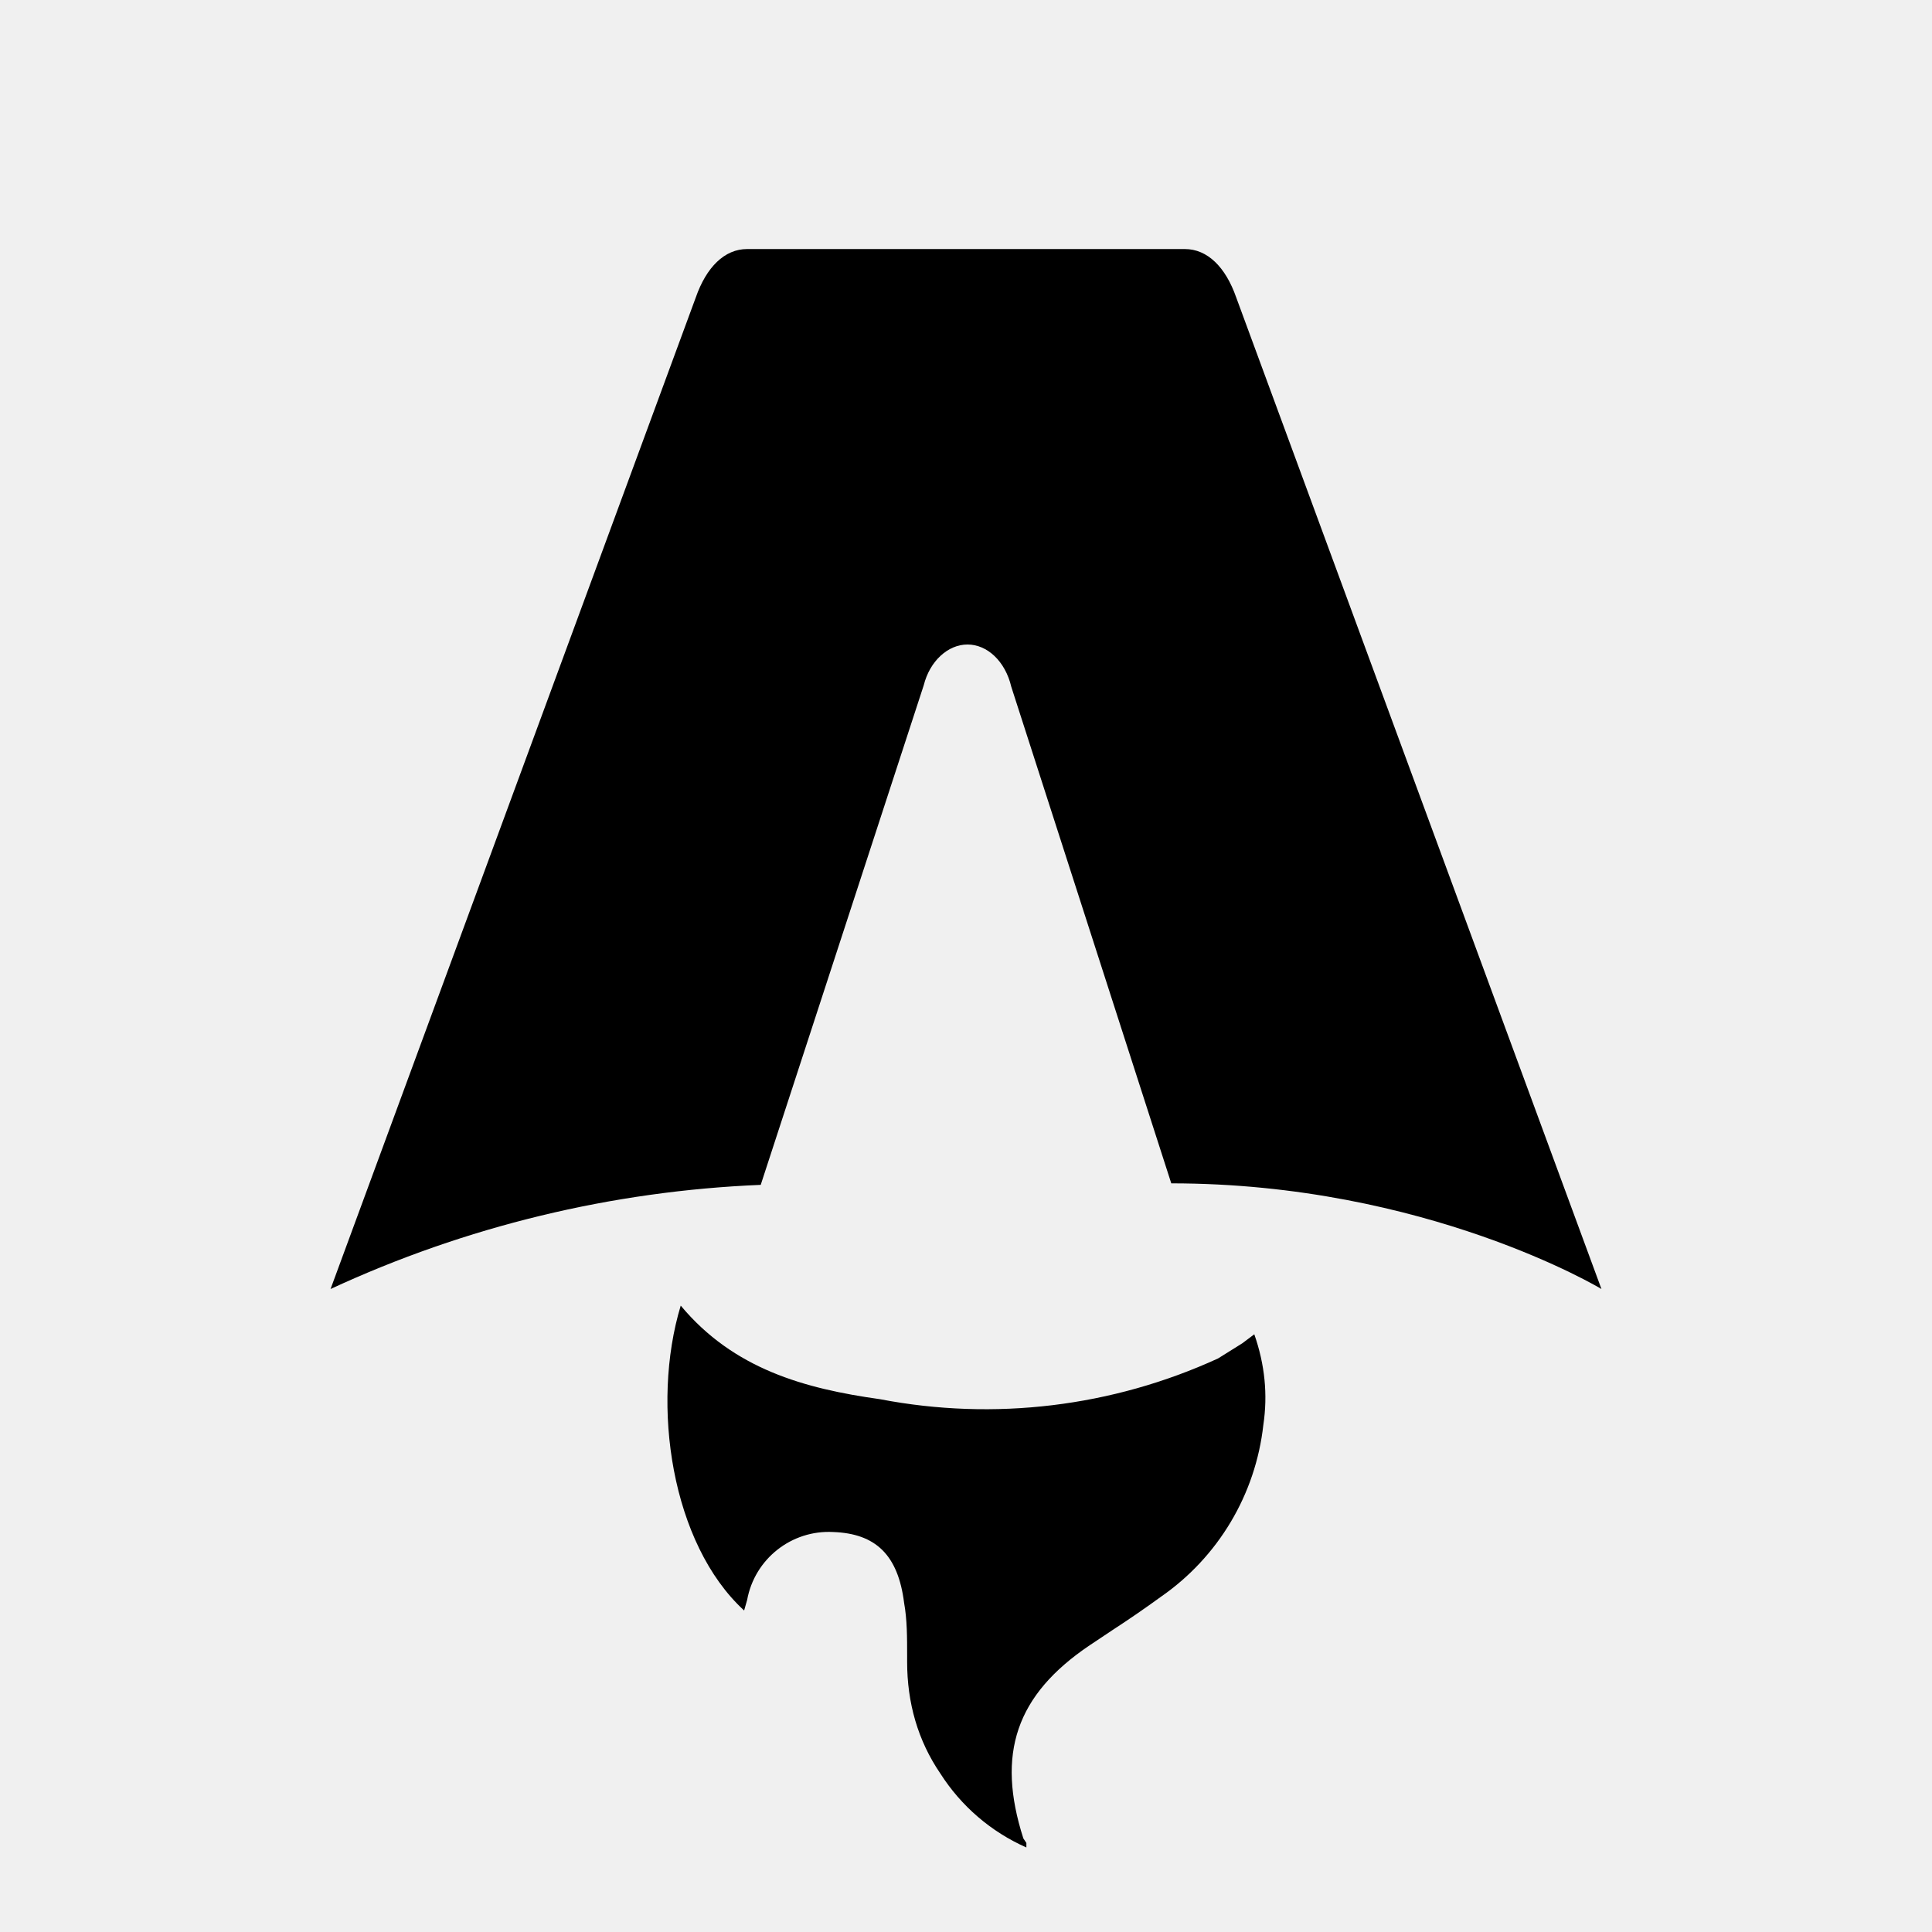
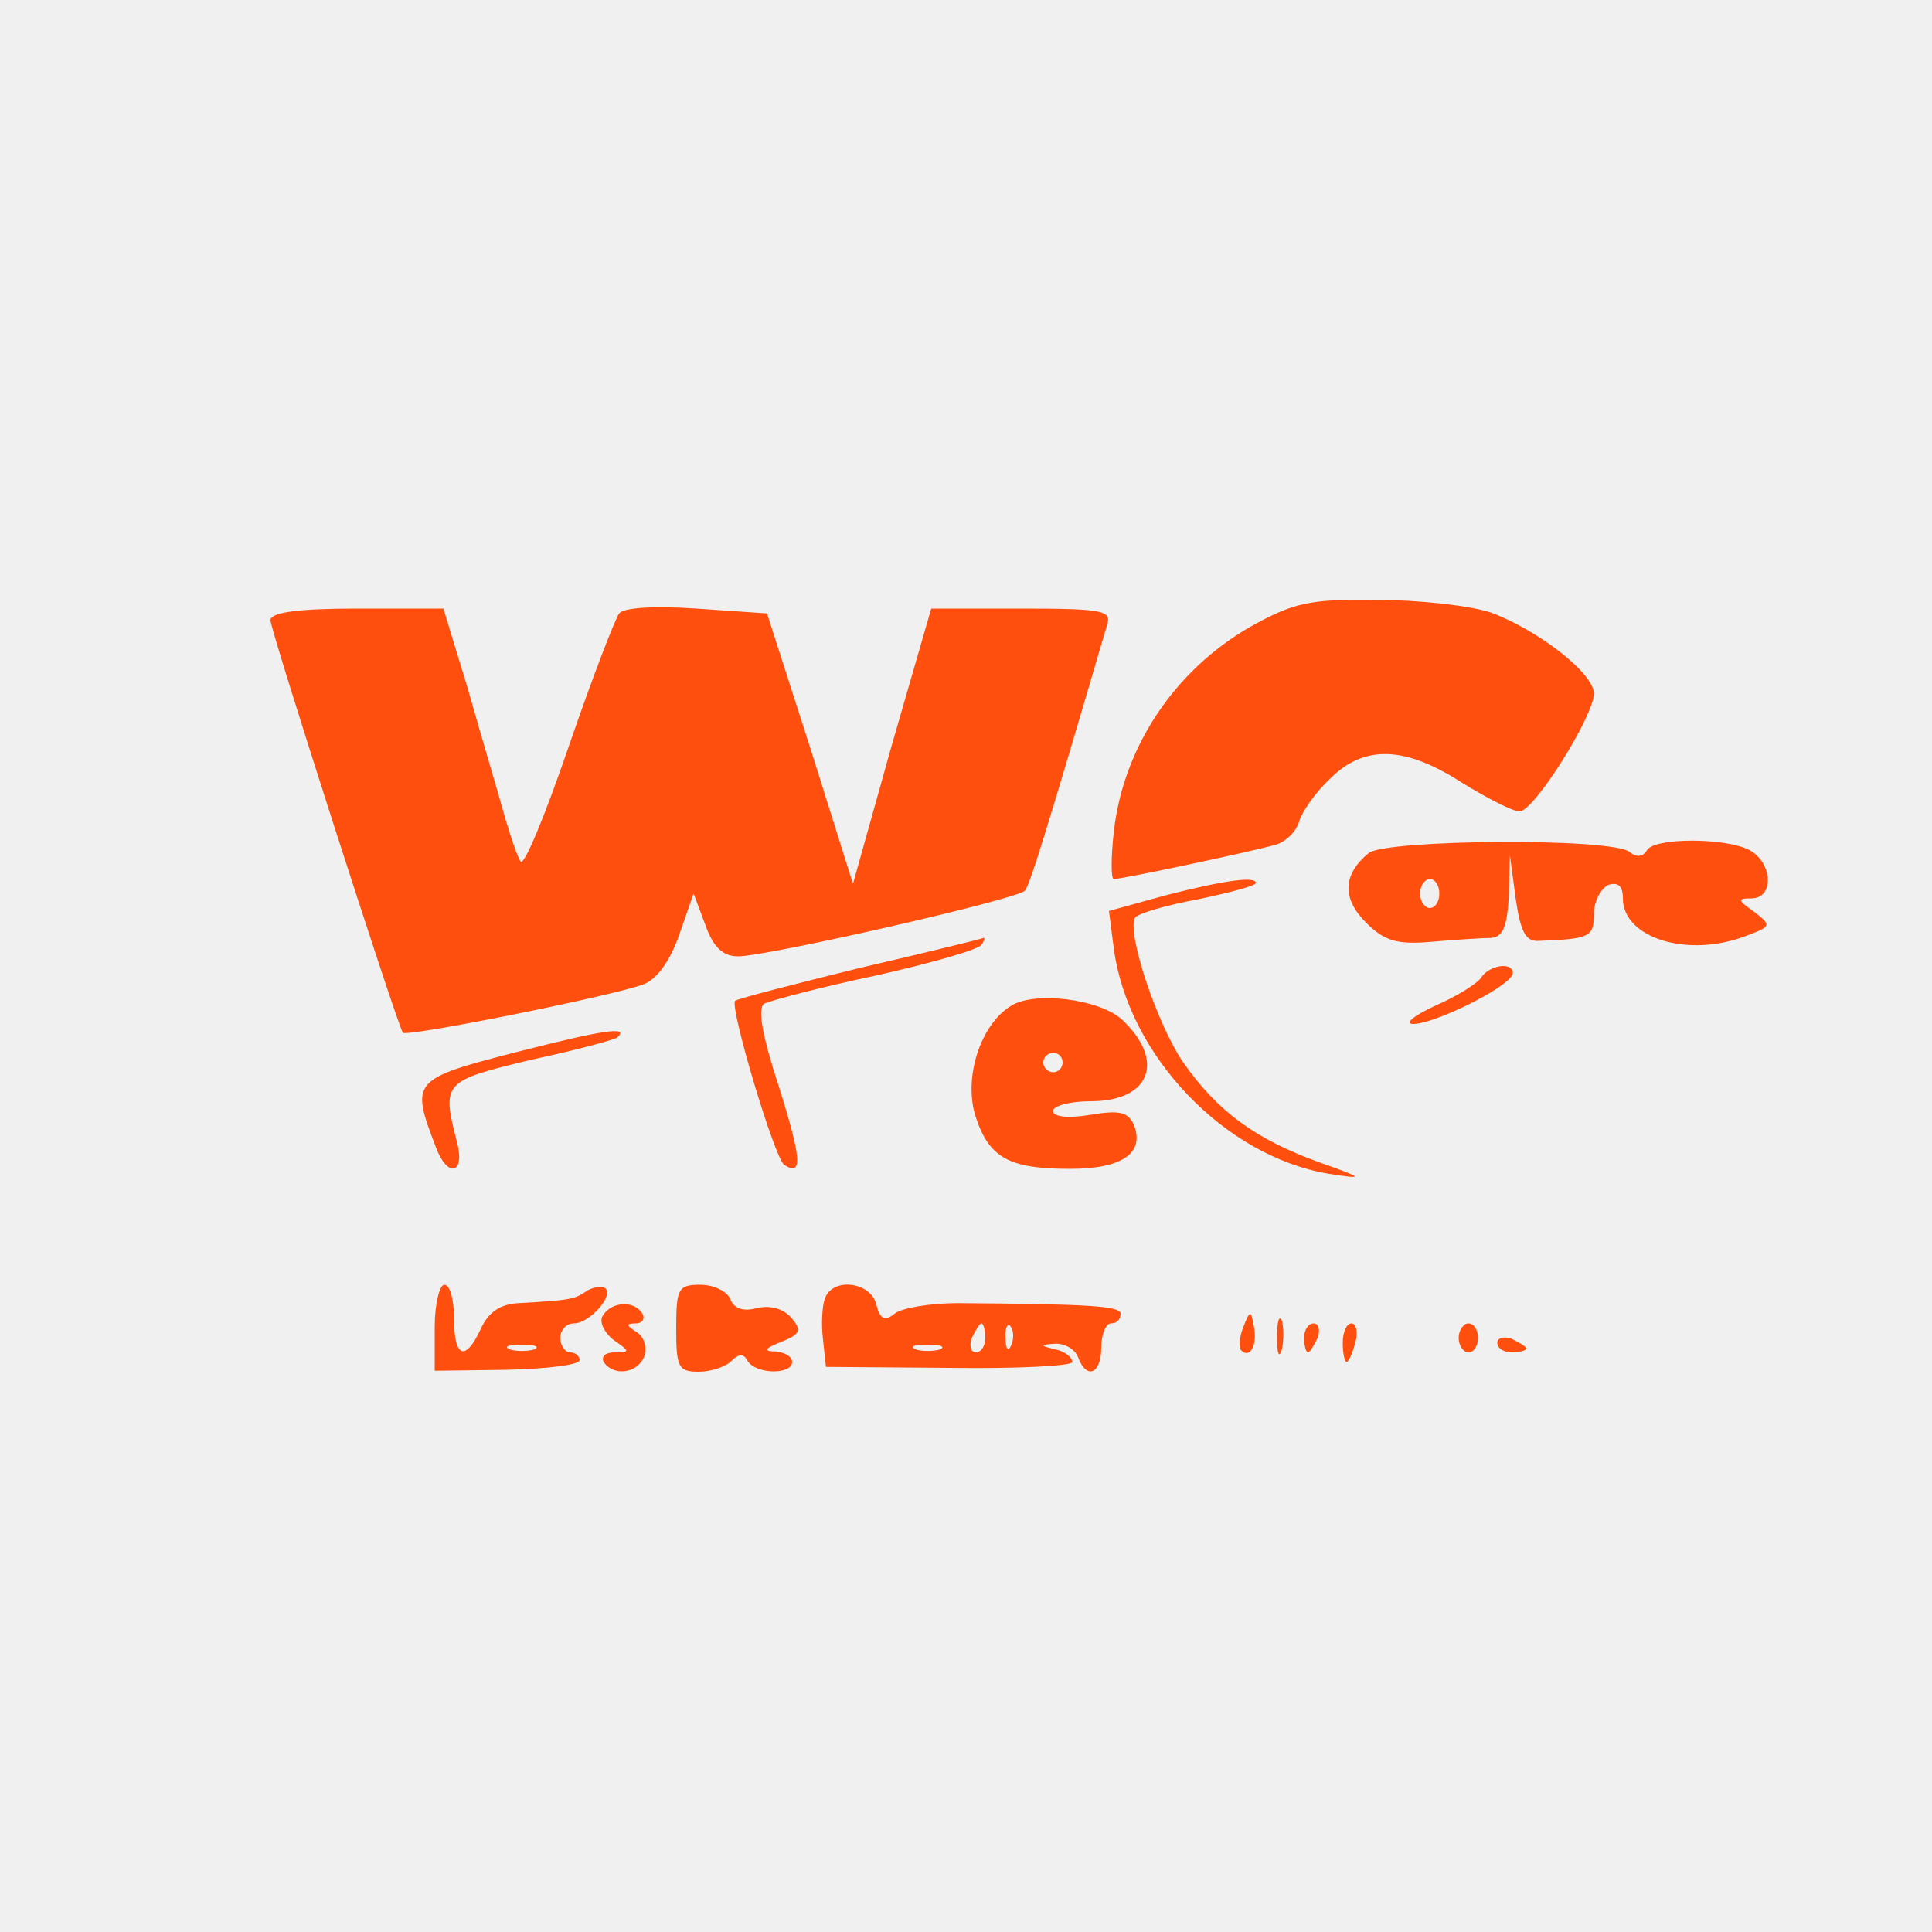
- <svg xmlns="http://www.w3.org/2000/svg" fill="none" viewBox="0 0 128 128">
-   <path d="M50.4 78.5a75.1 75.1 0 0 0-28.5 6.9l24.2-65.7c.7-2 1.9-3.2 3.4-3.2h29c1.5 0 2.7 1.2 3.4 3.2l24.2 65.7s-11.6-7-28.5-7L67 45.5c-.4-1.7-1.6-2.8-2.9-2.8-1.3 0-2.5 1.1-2.9 2.7L50.4 78.5Zm-1.1 28.2Zm-4.2-20.2c-2 6.6-.6 15.8 4.2 20.2a17.5 17.5 0 0 1 .2-.7 5.5 5.5 0 0 1 5.7-4.5c2.8.1 4.3 1.5 4.7 4.7.2 1.1.2 2.3.2 3.5v.4c0 2.7.7 5.2 2.2 7.4a13 13 0 0 0 5.7 4.9v-.3l-.2-.3c-1.8-5.6-.5-9.5 4.4-12.8l1.5-1a73 73 0 0 0 3.2-2.2 16 16 0 0 0 6.8-11.4c.3-2 .1-4-.6-6l-.8.6-1.6 1a37 37 0 0 1-22.4 2.7c-5-.7-9.7-2-13.2-6.2Z" />
+ <svg xmlns="http://www.w3.org/2000/svg" version="1.0" width="200pt" height="200pt" viewBox="0 0 200 200" preserveAspectRatio="xMidYMid meet">
+   <g transform="translate(0,200) scale(0.1,-0.1)" fill="#000000" stroke="none">
+     <path d="M641 1365 c-4 -5 -28 -67 -52 -137 -24 -70 -46 -124 -50 -120 -3 4 -11 27 -18 52 -7 25 -24 82 -37 128 l-25 82 -90 0 c-61 0 -89 -4 -89 -12 0 -11 131 -418 137 -427 3 -5 217 38 249 50 14 5 28 25 37 51 l15 43 12 -32 c8 -23 18 -33 34 -33 30 0 289 59 297 68 5 6 22 60 85 275 5 15 -4 17 -89 17 l-93 0 -41 -142 -40 -143 -44 140 -45 140 -73 5 c-43 3 -76 1 -80 -5z" />
+     <path d="M1294 1351 c-78 -45 -131 -124 -141 -212 -3 -27 -3 -49 0 -49 9 0 150 30 169 36 9 3 20 13 23 24 3 10 17 30 32 44 35 35 77 34 136 -4 26 -16 53 -30 60 -30 15 0 77 99 77 122 0 21 -58 66 -107 84 -21 7 -74 13 -118 13 -70 1 -86 -3 -131 -28z" />
+     <path d="M1417 1117 c-27 -22 -28 -47 -3 -72 19 -19 32 -23 67 -20 24 2 52 4 62 4 13 1 17 11 19 44 l1 42 6 -45 c5 -34 10 -45 24 -44 53 2 57 4 57 28 0 13 7 26 15 30 10 3 15 -1 15 -14 0 -41 67 -62 127 -39 27 10 27 11 9 25 -17 12 -18 14 -3 14 24 0 22 37 -2 50 -25 13 -98 13 -106 0 -4 -7 -11 -8 -18 -2 -18 15 -252 13 -270 -1z m73 -42 c0 -8 -4 -15 -10 -15 -5 0 -10 7 -10 15 0 8 5 15 10 15 6 0 10 -7 10 -15z" />
+     <path d="M1206 1073 l-58 -16 5 -39 c15 -111 115 -215 222 -233 38 -6 38 -5 -10 12 -66 24 -105 53 -140 103 -27 39 -59 135 -50 150 2 4 32 13 65 19 33 7 60 14 60 17 0 7 -32 3 -94 -13z" />
+     <path d="M890 998 c-69 -17 -127 -32 -129 -34 -6 -6 41 -164 51 -170 19 -12 18 6 -6 82 -17 52 -22 80 -15 85 6 3 58 17 115 29 58 13 107 27 110 32 3 4 4 8 2 7 -2 -1 -59 -15 -128 -31z" />
+     <path d="M1534 989 c-3 -6 -25 -20 -48 -30 -22 -10 -33 -19 -23 -19 21 0 93 35 102 50 3 5 -1 10 -9 10 -8 0 -18 -5 -22 -11z" />
+     <path d="M1047 959 c-32 -19 -50 -75 -37 -115 14 -43 35 -54 98 -54 53 0 77 16 66 45 -6 14 -15 16 -45 11 -24 -4 -39 -2 -39 4 0 5 17 10 39 10 62 0 78 42 32 85 -24 21 -90 29 -114 14z m53 -59 c0 -5 -4 -10 -10 -10 -5 0 -10 5 -10 10 0 6 5 10 10 10 6 0 10 -4 10 -10z" />
+     <path d="M535 911 c-109 -28 -110 -30 -84 -98 12 -33 31 -29 22 5 -16 62 -14 63 77 85 47 10 87 21 89 23 13 12 -14 8 -104 -15z" />
+     <path d="M450 626 l0 -45 75 1 c41 1 75 5 75 10 0 4 -4 8 -10 8 -5 0 -10 7 -10 15 0 8 6 15 14 15 16 0 41 28 33 36 -3 3 -12 2 -19 -2 -13 -9 -17 -10 -71 -13 -19 -1 -31 -9 -39 -26 -16 -35 -28 -31 -28 10 0 19 -4 35 -10 35 -5 0 -10 -20 -10 -44z m103 -23 c-7 -2 -19 -2 -25 0 -7 3 -2 5 12 5 14 0 19 -2 13 -5z" />
+     <path d="M700 625 c0 -40 2 -45 23 -45 13 0 28 5 34 11 8 8 13 8 17 0 9 -14 46 -14 46 -1 0 6 -8 10 -17 11 -13 0 -12 3 6 10 20 8 21 12 10 25 -8 9 -21 13 -35 10 -14 -4 -24 -1 -28 9 -3 8 -17 15 -31 15 -23 0 -25 -4 -25 -45z" />
+     <path d="M854 656 c-3 -8 -4 -27 -2 -43 l3 -28 128 -1 c70 -1 127 2 127 6 0 5 -8 11 -17 13 -17 4 -17 5 0 6 10 0 20 -6 23 -14 9 -24 24 -17 24 10 0 14 5 25 10 25 6 0 10 4 10 10 0 8 -31 10 -168 11 -29 0 -59 -5 -66 -11 -10 -8 -15 -6 -19 10 -6 23 -45 28 -53 6z m166 -41 c0 -8 -4 -15 -10 -15 -5 0 -7 7 -4 15 4 8 8 15 10 15 2 0 4 -7 4 -15z m27 -7 c-3 -8 -6 -5 -6 6 -1 11 2 17 5 13 3 -3 4 -12 1 -19z m-74 -5 c-7 -2 -19 -2 -25 0 -7 3 -2 5 12 5 14 0 19 -2 13 -5z" />
+     <path d="M624 638 c-4 -6 1 -17 11 -25 17 -12 18 -13 1 -13 -9 0 -14 -4 -11 -10 10 -15 35 -12 42 6 3 9 0 20 -8 25 -11 7 -11 9 -1 9 7 0 10 5 7 10 -8 14 -32 13 -41 -2z" />
+     <path d="M1287 626 c-4 -10 -5 -21 -2 -24 9 -9 17 6 13 25 -3 17 -4 17 -11 -1z" />
+     <path d="M1322 615 c0 -16 2 -22 5 -12 2 9 2 23 0 30 -3 6 -5 -1 -5 -18z" />
+     <path d="M1350 615 c0 -8 2 -15 4 -15 2 0 6 7 10 15 3 8 1 15 -4 15 -6 0 -10 -7 -10 -15z" />
+     <path d="M1390 610 c0 -11 2 -20 4 -20 2 0 6 9 9 20 3 11 1 20 -4 20 -5 0 -9 -9 -9 -20z" />
+     <path d="M1510 615 c0 -8 5 -15 10 -15 6 0 10 7 10 15 0 8 -4 15 -10 15 -5 0 -10 -7 -10 -15z" />
+     <path d="M1550 610 c0 -6 7 -10 15 -10 8 0 15 2 15 4 0 2 -7 6 -15 10 -8 3 -15 1 -15 -4z" />
+   </g>
  <style>
-         path { fill: #000; }
+         path { fill: #ff4f0e; }
        @media (prefers-color-scheme: dark) {
-             path { fill: #FFF; }
+             path { fill: #ff4f0e; }
        }
    </style>
</svg>
